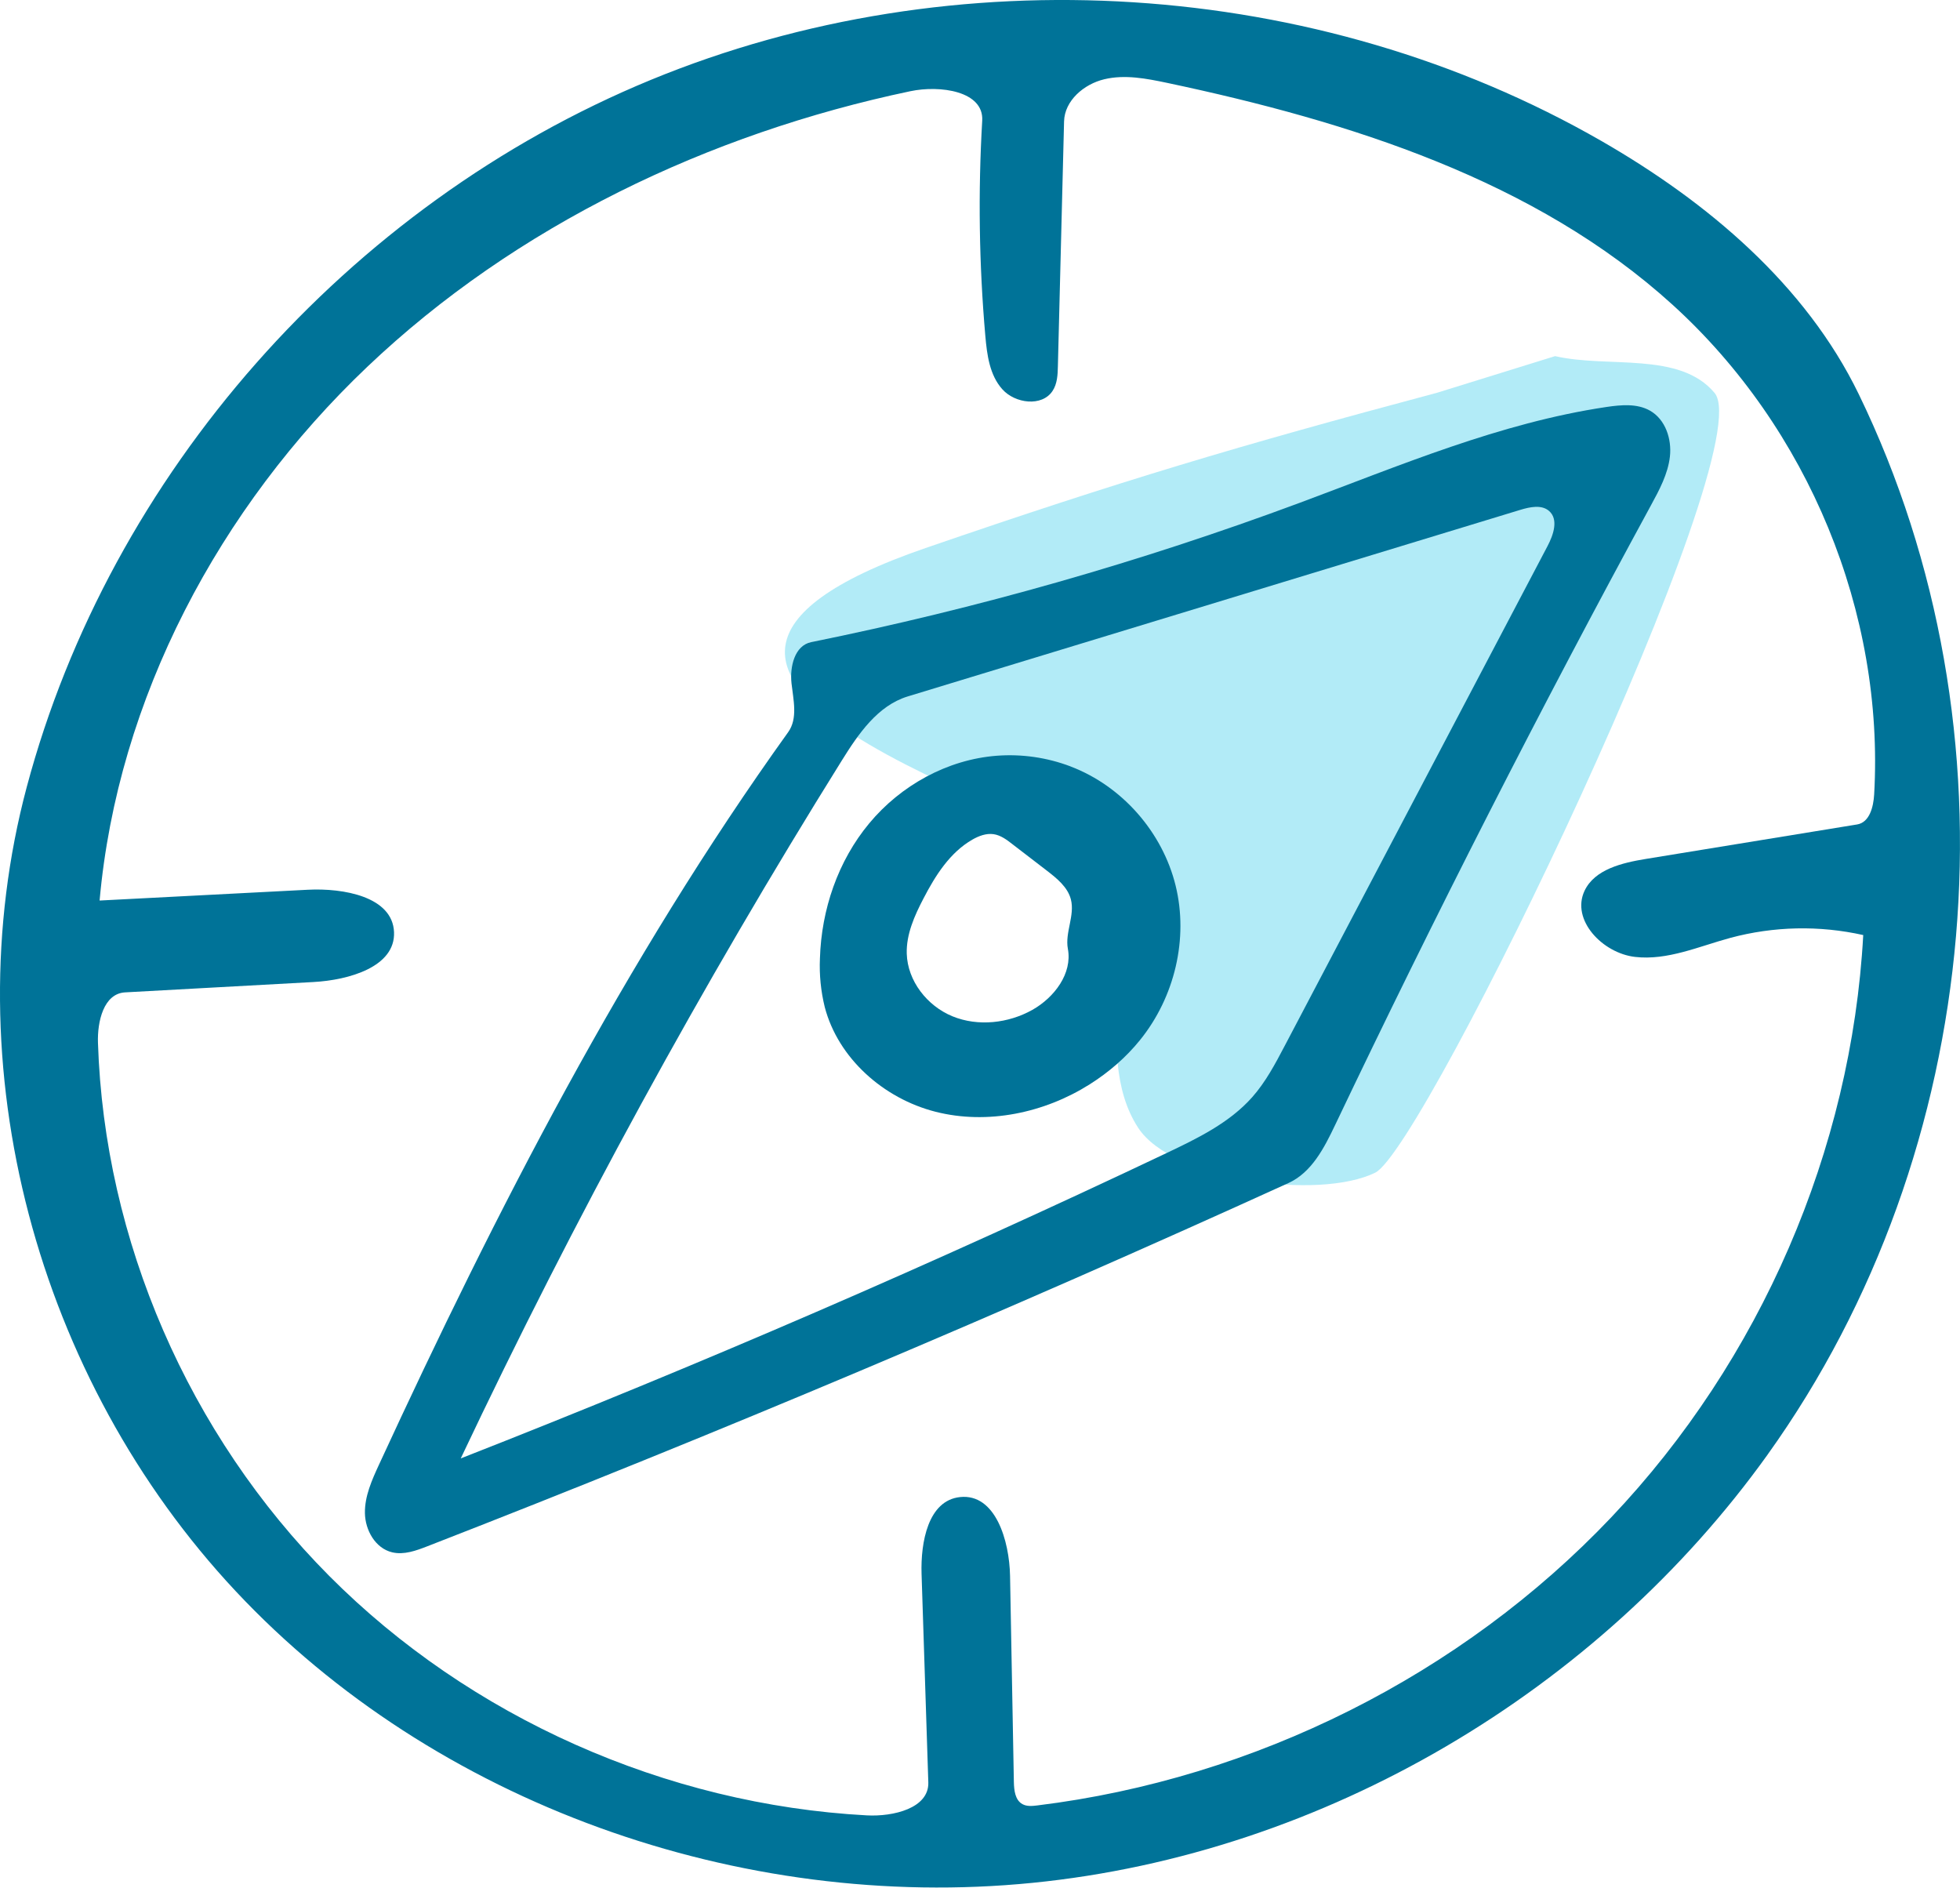
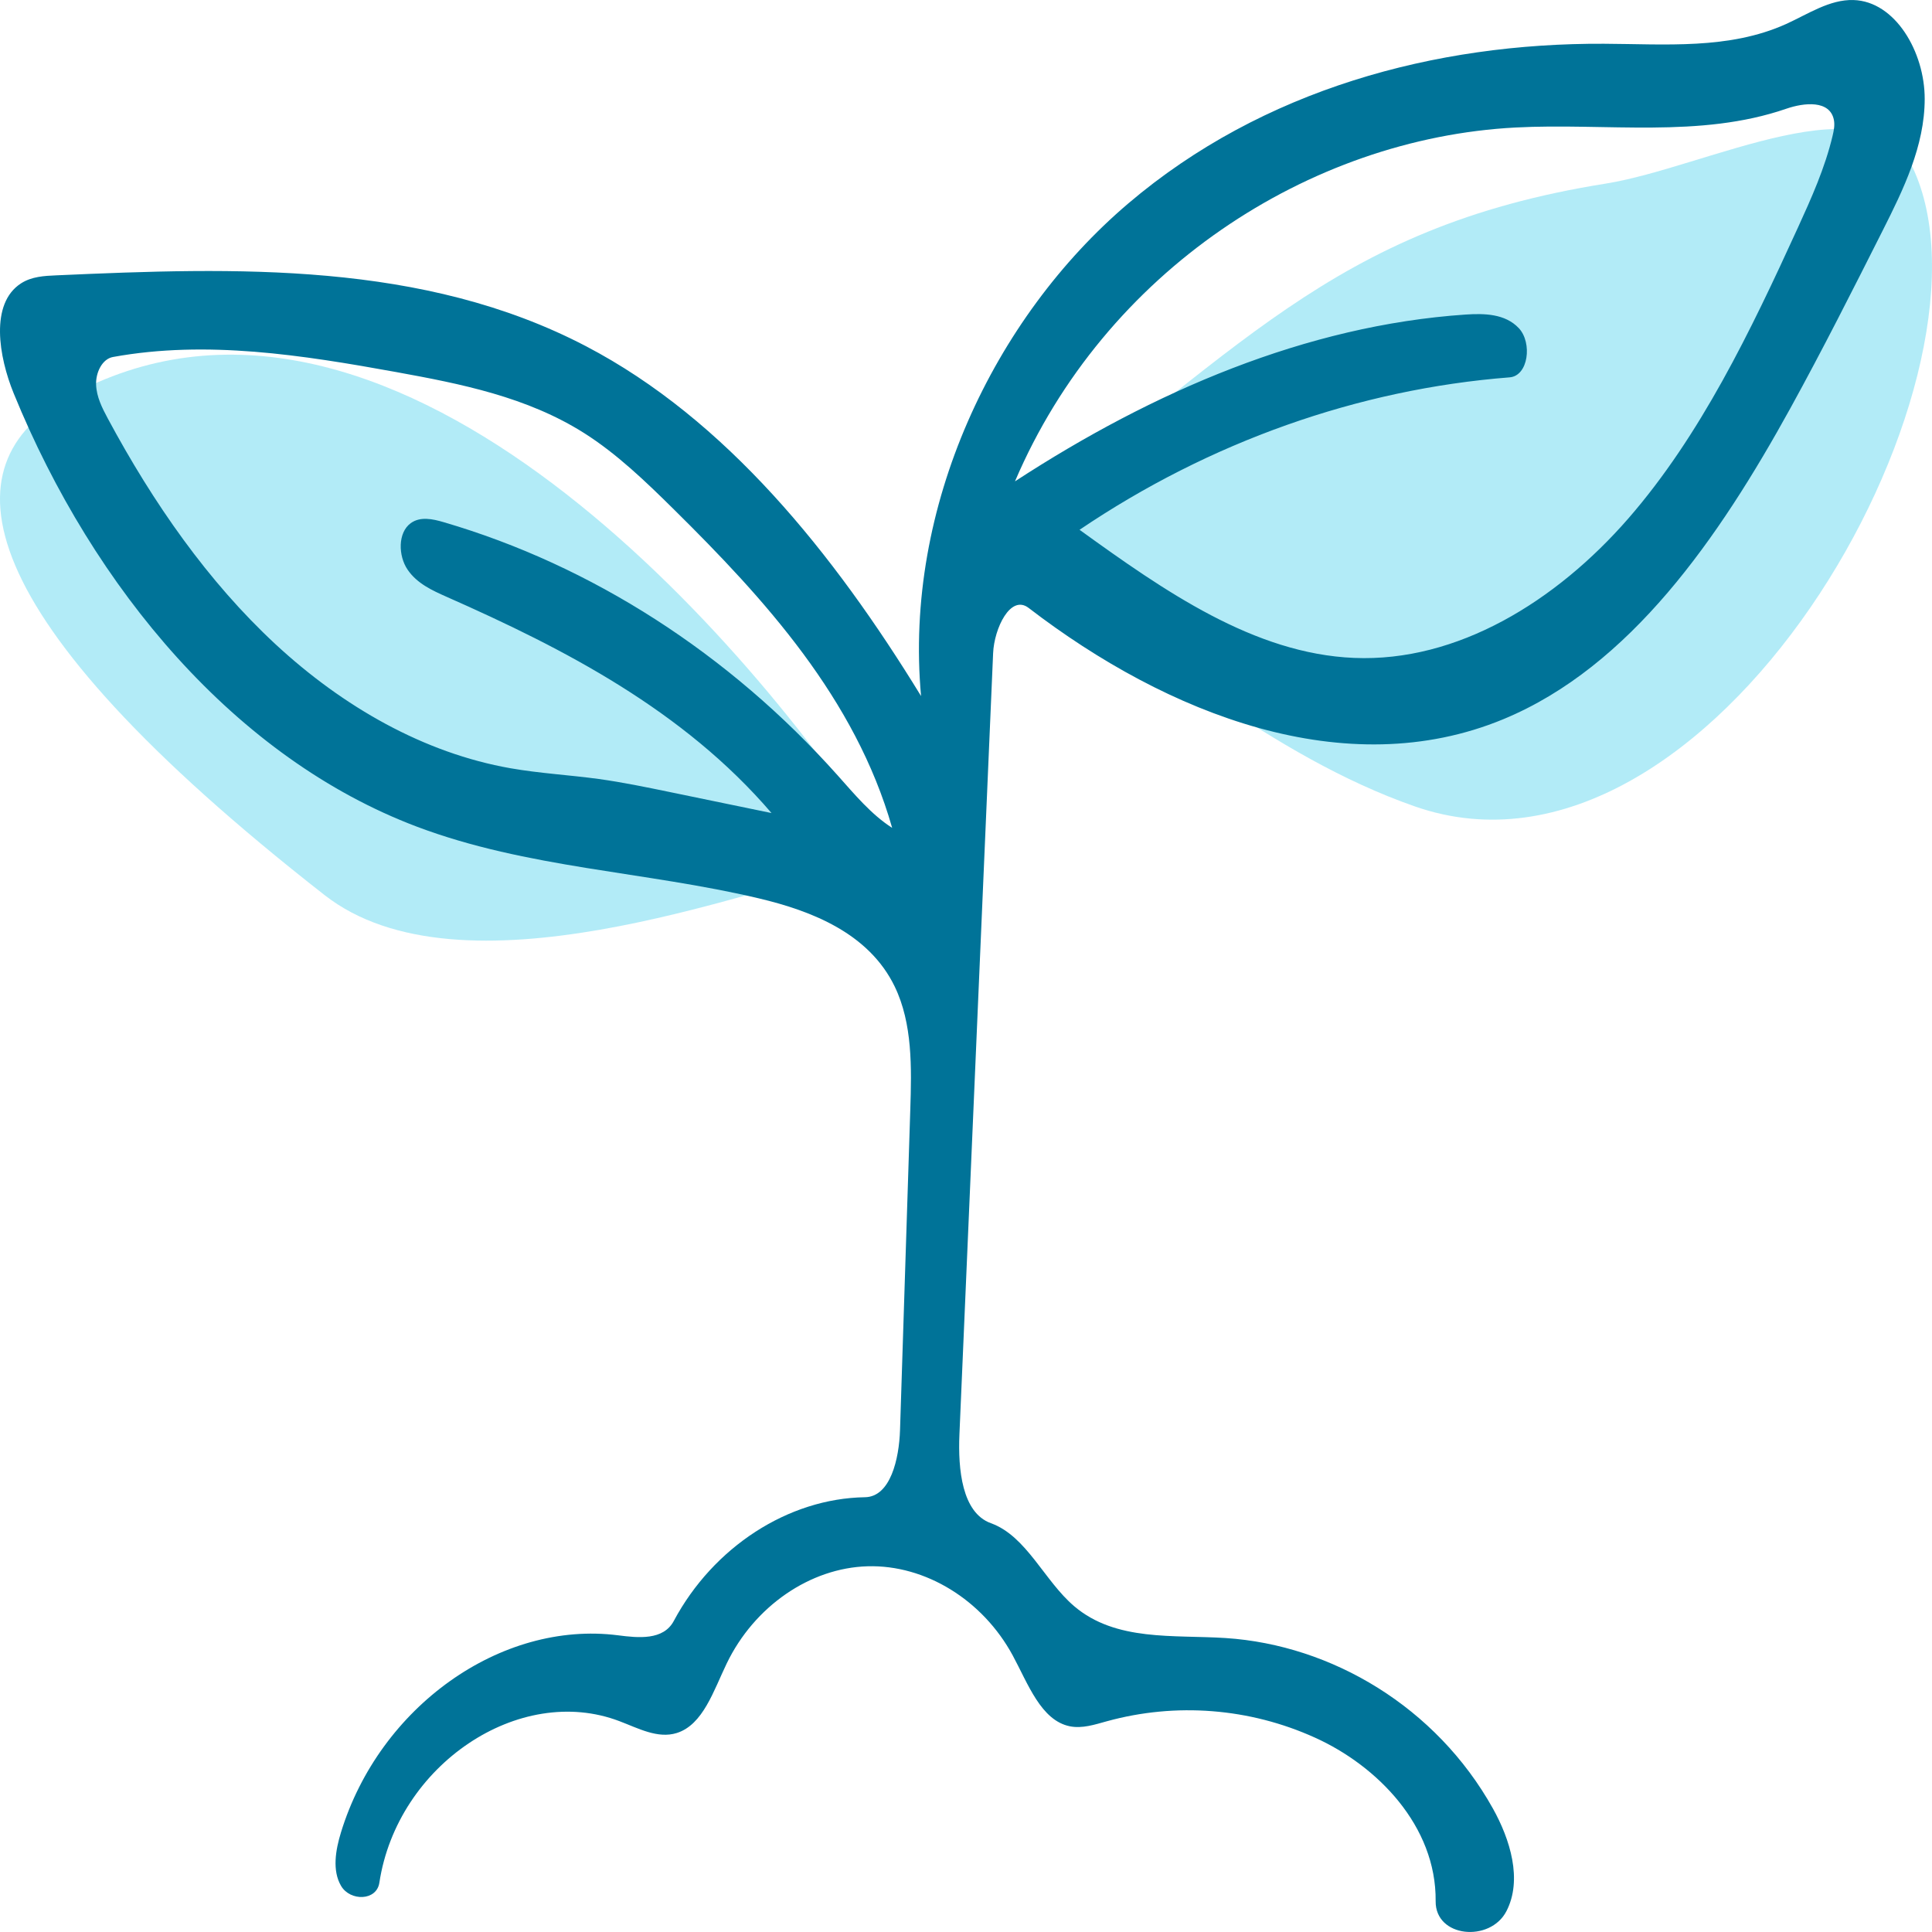
- <svg xmlns="http://www.w3.org/2000/svg" width="54" height="52" fill="none">
-   <path fill-rule="evenodd" clip-rule="evenodd" d="M39.579 10.824c-5.481 1.462-8.715 2.428-14.079 4.274-10.534 3.625 3.642 7.215 4.618 8.548 1.483 2.024-.131 5.32 1.239 7.423.947 1.453 4.975 2.002 6.532 1.237 1.362-.668 10.654-19.926 9.349-21.482-.965-1.151-2.928-.675-4.393-1.013l-3.266 1.013z" fill="#66D9F0" fill-opacity=".5" />
-   <path fill-rule="evenodd" clip-rule="evenodd" d="M32.155 2.283c-.57-.12-1.163-.235-1.729-.1-.566.134-1.096.591-1.11 1.163l-.17 6.737c-.005.238-.015.49-.149.69-.291.437-1.027.345-1.38-.047-.353-.392-.424-.95-.47-1.47a40.79 40.79 0 0 1-.086-5.931c.048-.818-1.166-.984-1.981-.812-5.56 1.169-10.872 3.707-14.958 7.59-4.085 3.882-6.881 9.145-7.378 14.706 1.91-.1 3.82-.198 5.732-.297.991-.052 2.34.192 2.38 1.167.04.957-1.245 1.322-2.219 1.375l-5.19.285c-.593.032-.767.805-.748 1.388.175 5.443 2.496 10.793 6.373 14.69 3.877 3.895 9.271 6.297 14.81 6.595.728.039 1.717-.196 1.694-.91l-.186-5.742c-.028-.87.179-2.024 1.06-2.117.977-.104 1.36 1.204 1.378 2.17l.105 5.679c.005.228.033.498.236.61.122.068.272.053.412.036 5.993-.736 11.692-3.597 15.809-7.935 4.117-4.339 6.62-10.122 6.944-16.043a7.659 7.659 0 0 0-3.662.078c-.868.235-1.733.628-2.627.524-.894-.104-1.766-1.017-1.39-1.82.28-.594 1.038-.773 1.695-.88l5.815-.949c.344-.056.45-.484.47-.826.285-5.003-1.808-10.087-5.553-13.49-3.778-3.434-8.895-5.049-13.927-6.114zM48.7 40.073c-4.658 6.5-12.2 10.995-20.255 11.798-8.054.803-16.467-2.184-21.949-8.033-5.481-5.85-7.81-14.464-5.76-22.153C3.032 13.072 9.57 5.645 17.933 2.2c8.362-3.445 18.36-2.815 26.186 1.683 2.931 1.685 5.63 3.965 7.091 6.975 4.489 9.248 3.493 20.836-2.51 29.214z" fill="#007398" />
-   <path fill-rule="evenodd" clip-rule="evenodd" d="M41.886 14.046l-16.877 5.14c-.832.255-1.361 1.035-1.816 1.765a189.767 189.767 0 0 0-10.499 19.227 303.548 303.548 0 0 0 19.45-8.414c.855-.406 1.732-.834 2.355-1.537.372-.42.636-.92.896-1.415l7.24-13.766c.164-.31.31-.737.043-.97-.207-.18-.528-.11-.792-.03zM21.715 20.17c.27-.377.143-.886.092-1.344-.05-.458.084-1.043.544-1.136a89.779 89.779 0 0 0 13.439-3.831c2.777-1.032 5.535-2.21 8.47-2.647.405-.06.846-.1 1.2.102.426.242.601.781.548 1.262-.054.481-.291.921-.524 1.348a356.918 356.918 0 0 0-8.7 17.069c-.3.63-.646 1.308-1.288 1.6a457.01 457.01 0 0 1-23.72 10.005c-.311.121-.646.244-.971.167-.464-.11-.743-.61-.751-1.078-.008-.468.192-.913.389-1.34 3.229-6.998 6.767-13.896 11.272-20.177z" fill="#007398" />
-   <path fill-rule="evenodd" clip-rule="evenodd" d="M25.442 24.754c-.248.476-.476.986-.46 1.52.023.748.558 1.437 1.261 1.725.703.287 1.538.193 2.2-.178.608-.343 1.105-1.004.978-1.681-.084-.452.199-.92.082-1.366-.089-.337-.384-.575-.663-.79l-.95-.73c-.154-.12-.319-.244-.514-.273-.204-.03-.409.048-.587.15-.622.358-1.02.993-1.347 1.623zm4.05-3.64c1.43.543 2.537 1.818 2.897 3.282.36 1.463-.026 3.077-.98 4.256-.387.48-.862.889-1.386 1.22-1.245.787-2.814 1.121-4.248.756-1.433-.365-2.683-1.474-3.052-2.883a4.737 4.737 0 0 1-.133-1.34c.04-1.343.494-2.685 1.36-3.725.864-1.04 2.149-1.756 3.512-1.86a4.728 4.728 0 0 1 2.03.293z" fill="#007398" />
+ <svg xmlns="http://www.w3.org/2000/svg" width="54" height="54" fill="none">
+   <path fill-rule="evenodd" clip-rule="evenodd" d="M24.438 23.326C20.707 17.63 10.721 6.21 1.889 11.102c-3.386 1.876-2.909 6.024 7.18 13.914 3.815 2.983 11.705-.094 15.032-.902l.337-.788zM27.821 14.878c6.766-4.941 9.328-8.514 17.052-9.745 2.846-.453 7.477-2.986 8.638-.338 2.614 5.96-5.72 20.625-13.967 17.744-4.055-1.417-7.366-4.431-11.05-6.647l-.673-1.014z" fill="#66D9F0" fill-opacity=".5" />
+   <path fill-rule="evenodd" clip-rule="evenodd" d="M11.48 14.623c.266-.194.615-.118.921-.028 4.136 1.209 7.977 3.677 11.008 7.073.477.534.943 1.098 1.527 1.471-1.03-3.618-3.569-6.4-6.103-8.903-.787-.778-1.59-1.55-2.501-2.128-1.6-1.014-3.448-1.38-5.26-1.709-2.619-.474-5.295-.898-7.914-.421-.3.054-.484.43-.472.773.012.342.17.653.327.946 1.267 2.359 2.8 4.56 4.69 6.312 1.89 1.75 4.15 3.04 6.567 3.464.817.143 1.645.188 2.466.3.669.093 1.332.23 1.995.367l2.833.585c-2.462-2.872-5.78-4.585-9.077-6.042-.404-.179-.83-.372-1.094-.76-.264-.387-.277-1.036.087-1.3zm30.716-4.076c-4.23.33-8.386 1.802-12.022 4.261 2.362 1.705 4.873 3.466 7.675 3.581 2.883.12 5.641-1.576 7.663-3.897 2.02-2.322 3.415-5.231 4.737-8.123.38-.832.76-1.675.974-2.579.034-.143.063-.292.035-.437-.11-.564-.837-.484-1.327-.315-2.428.837-5.037.393-7.574.526-5.771.303-11.482 4.018-13.988 9.89 3.86-2.516 8.143-4.36 12.594-4.662.523-.035 1.109-.025 1.49.382.38.408.266 1.332-.258 1.373zm-17.187 17.03c-.722-1.492-2.317-2.115-3.793-2.466-3.177-.755-6.487-.843-9.566-2.006C6.593 21.194 2.617 16.465.385 11-.037 9.969-.287 8.483.588 7.92c.294-.19.648-.21.986-.224 5.016-.223 10.252-.399 14.807 1.982 3.905 2.042 6.915 5.783 9.363 9.777-.483-5.282 2.03-10.57 5.79-13.767 3.758-3.197 8.589-4.487 13.296-4.465 1.716.008 3.495.167 5.088-.55.618-.28 1.222-.692 1.887-.672 1.166.034 1.993 1.45 1.991 2.766-.002 1.316-.595 2.527-1.171 3.67-.842 1.67-1.685 3.342-2.584 4.974-1.995 3.62-4.473 7.221-8.02 8.69-4.407 1.824-9.39-.128-13.27-3.109-.507-.389-.963.573-.993 1.263L26.816 40.1c-.041.959.07 2.182.88 2.474.997.359 1.492 1.61 2.328 2.32 1.166.992 2.777.795 4.235.89 2.966.195 5.885 1.928 7.468 4.764.481.862.833 1.99.378 2.87-.455.88-1.989.74-1.978-.278.021-2.11-1.638-3.79-3.374-4.573a8.583 8.583 0 0 0-5.817-.457c-.34.094-.69.21-1.035.14-.806-.164-1.168-1.19-1.594-1.978-.84-1.553-2.443-2.539-4.055-2.494-1.611.044-3.17 1.119-3.94 2.716-.365.755-.66 1.713-1.396 1.944-.53.167-1.077-.132-1.6-.33-2.804-1.07-6.214 1.224-6.713 4.516-.078.51-.814.52-1.069.089-.254-.43-.154-1.007-.004-1.496 1.076-3.515 4.467-5.927 7.743-5.51.562.073 1.267.147 1.559-.4 1.107-2.07 3.199-3.425 5.343-3.459.715-.01.955-1.072.981-1.878l.287-8.96c.038-1.17.063-2.404-.434-3.432z" fill="#007398" />
</svg>
